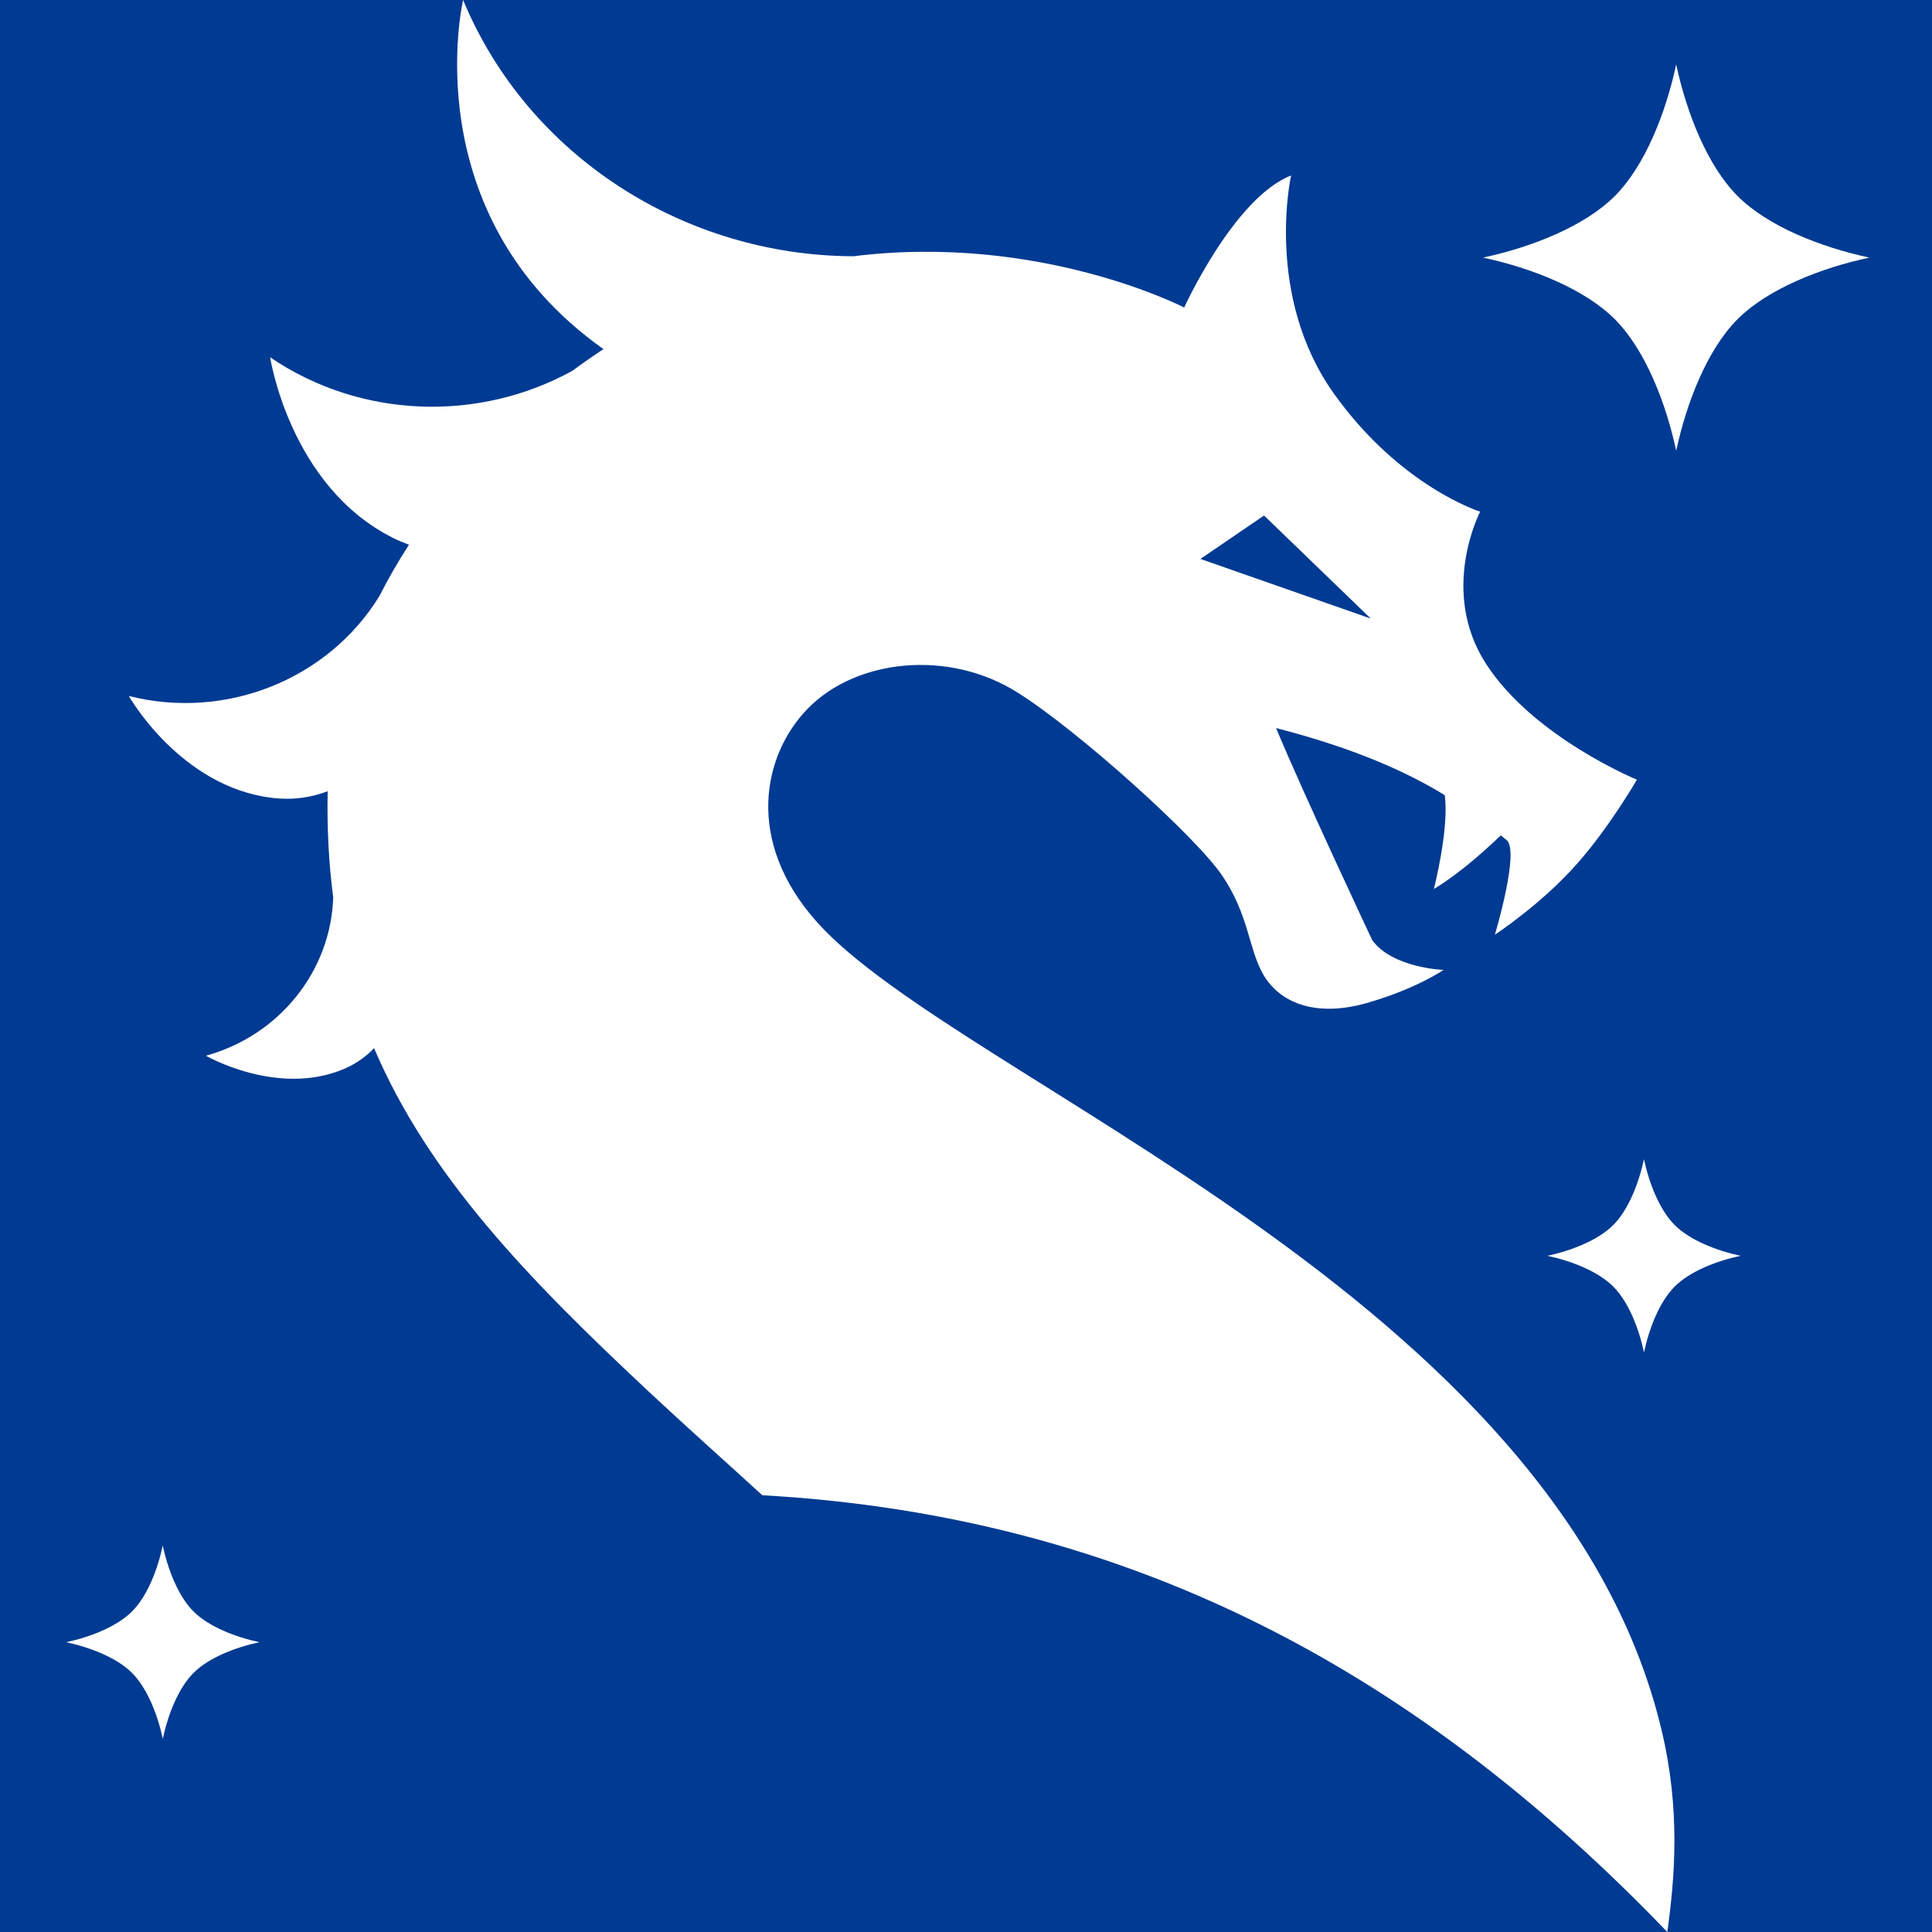
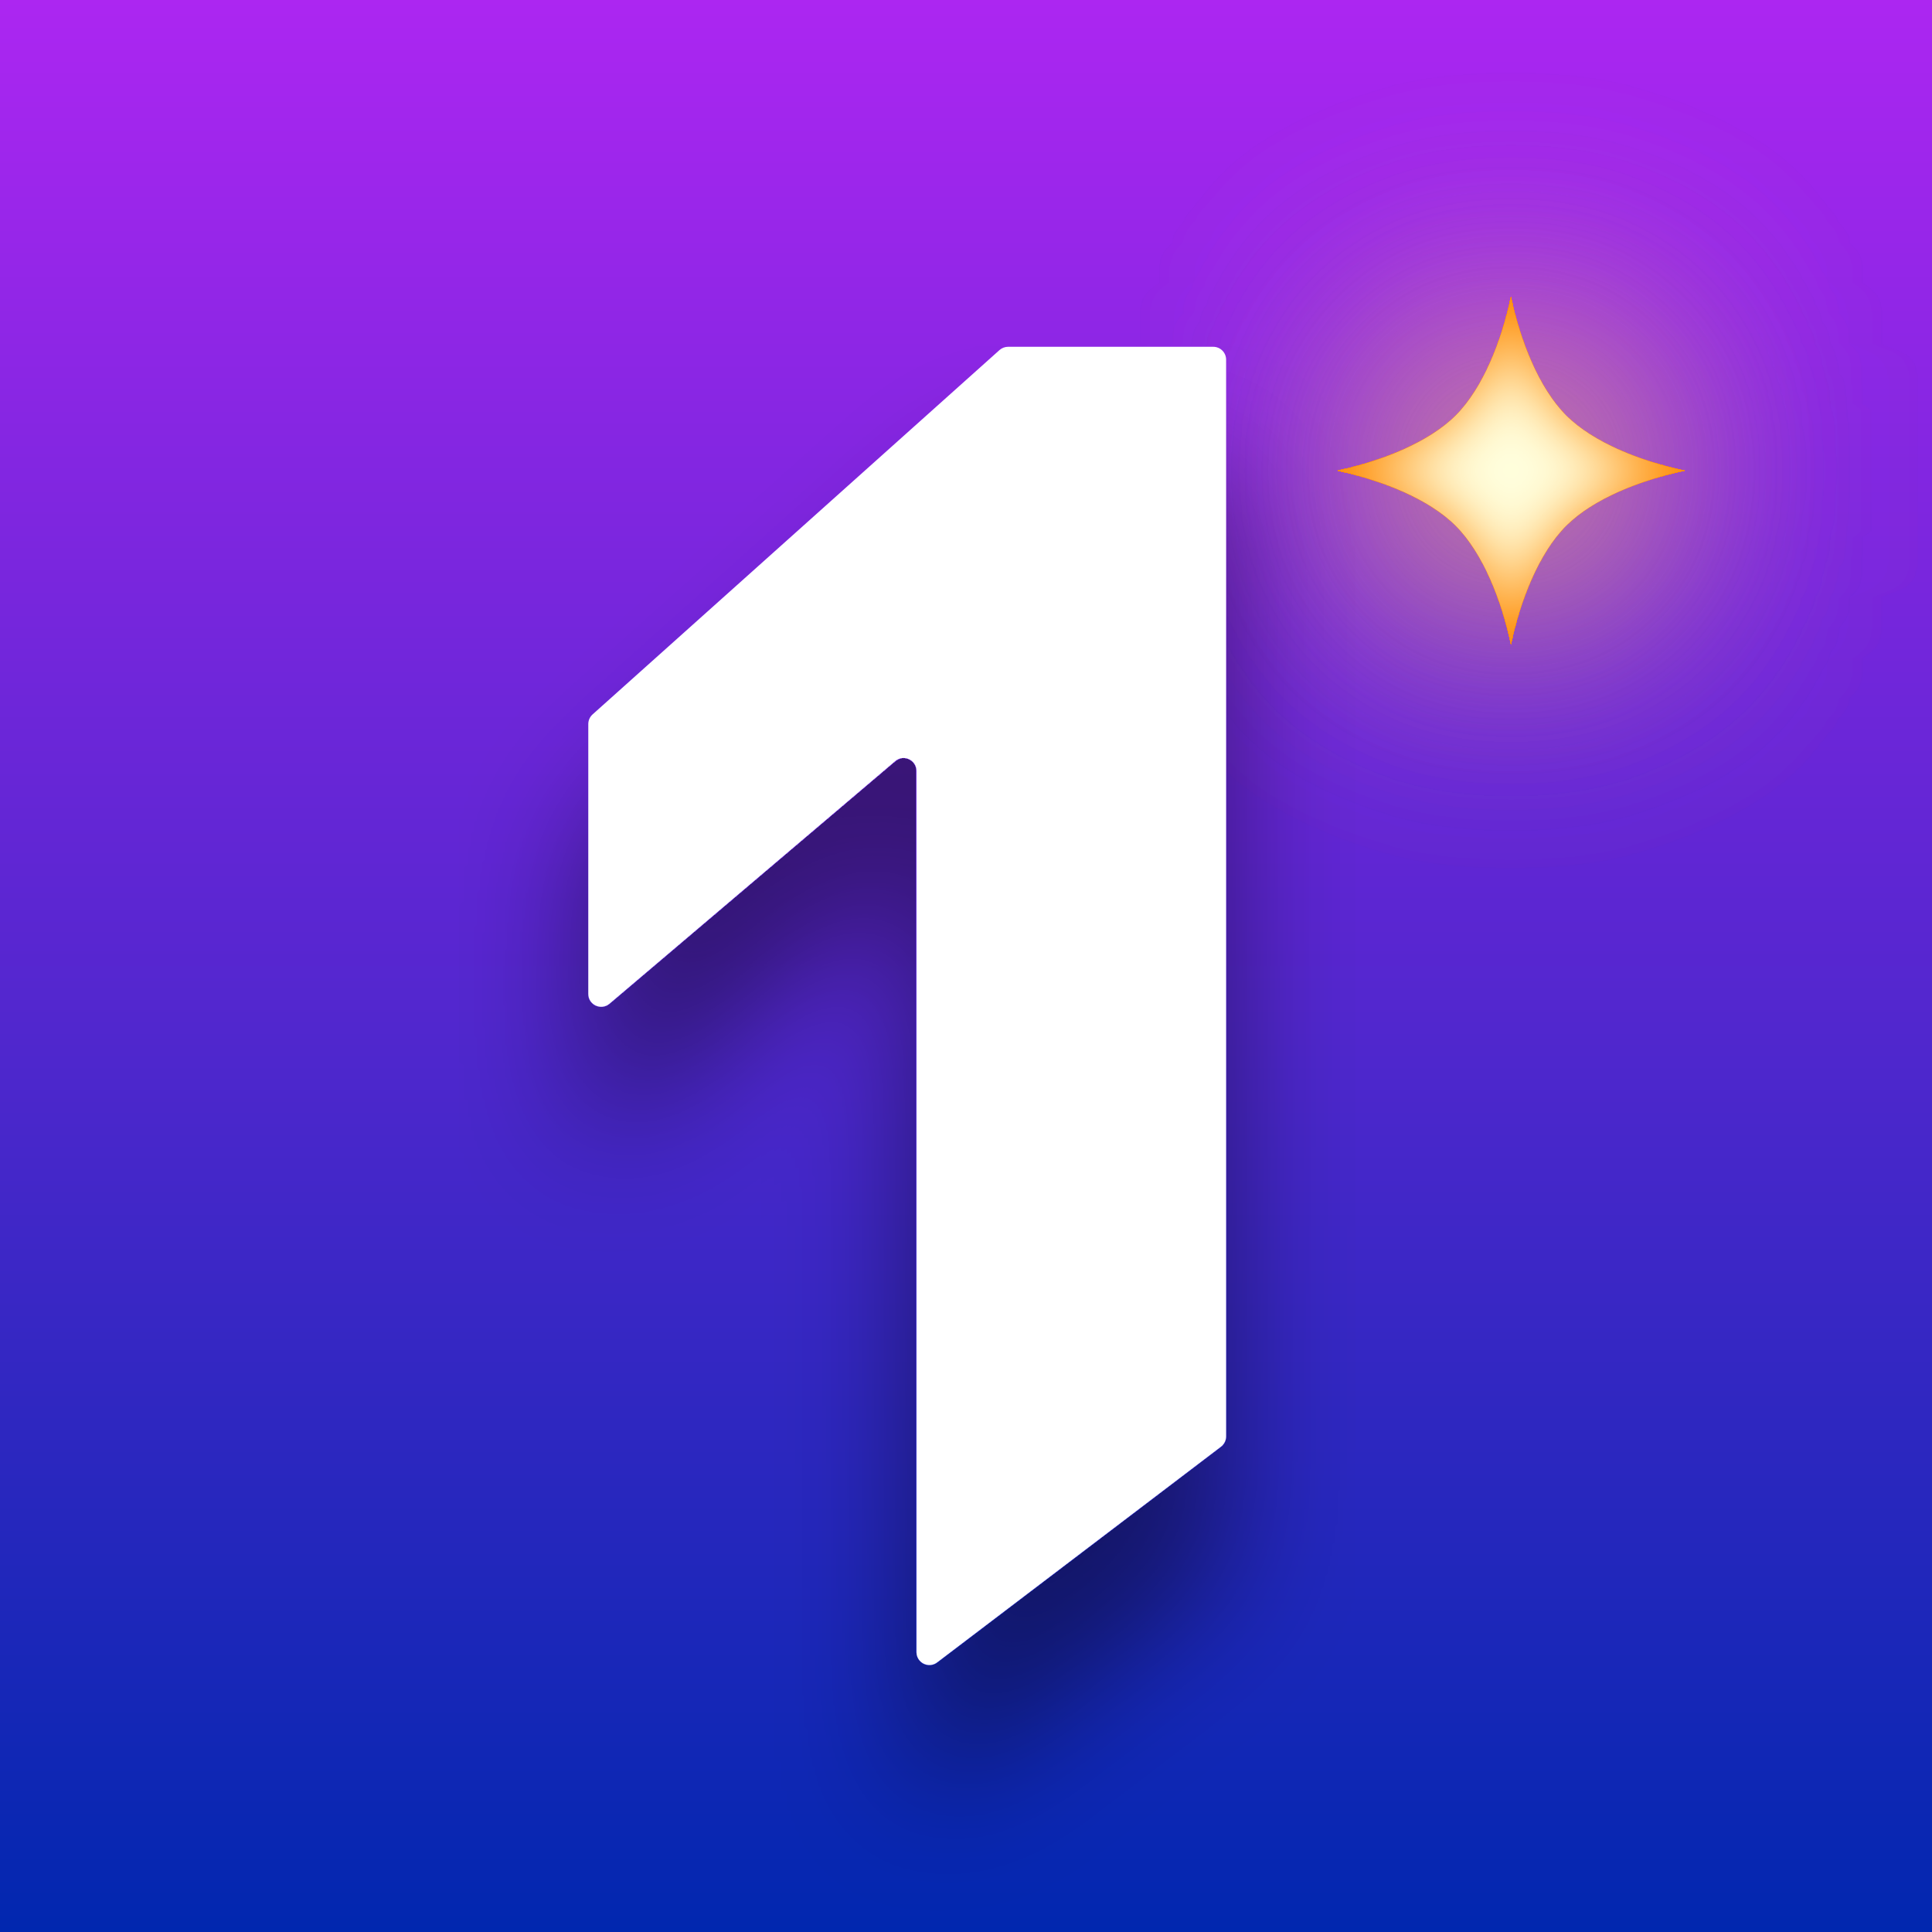
<svg xmlns="http://www.w3.org/2000/svg" width="30" height="30" viewBox="0 0 30 30" fill="none">
-   <rect width="30" height="30" fill="#003A92" />
-   <path d="M25.802 26.87C24.202 20.134 14.87 16.765 12.685 14.317C11.561 13.058 11.843 11.721 12.544 11.002C13.298 10.23 14.735 10.078 15.806 10.757C16.744 11.348 18.568 12.99 18.978 13.596C19.387 14.201 19.383 14.701 19.602 15.108C19.852 15.565 20.418 15.809 21.237 15.571C21.996 15.352 22.415 15.061 22.415 15.061C22.415 15.061 21.622 15.032 21.308 14.599C21.308 14.599 20.209 12.261 19.815 11.305C21.075 11.63 21.875 12.005 22.434 12.347C22.503 12.867 22.275 13.764 22.265 13.803C22.291 13.79 22.698 13.556 23.303 12.972C23.333 12.996 23.363 13.02 23.392 13.042C23.606 13.207 23.212 14.514 23.212 14.514C23.212 14.514 23.952 14.032 24.517 13.38C25.006 12.819 25.418 12.107 25.418 12.107C25.418 12.107 23.817 11.45 23.079 10.314C22.339 9.178 22.984 7.945 22.984 7.945C22.984 7.945 21.749 7.561 20.715 6.115C19.628 4.594 20.048 2.725 20.048 2.725C19.164 3.069 18.388 4.775 18.388 4.775C18.388 4.775 16.154 3.619 13.252 3.979C10.634 3.971 8.201 2.432 7.191 0C7.191 0 6.41 3.327 9.371 5.421C9.21 5.527 9.049 5.638 8.889 5.757C7.444 6.555 5.609 6.509 4.195 5.548C4.195 5.548 4.27 6.047 4.546 6.647C4.821 7.246 5.296 7.946 6.097 8.35C6.183 8.393 6.267 8.428 6.35 8.459C6.184 8.716 6.029 8.984 5.89 9.258C5.101 10.542 3.517 11.191 2 10.807C2 10.807 2.796 12.217 4.224 12.389C4.554 12.429 4.842 12.381 5.088 12.286C5.076 12.87 5.106 13.416 5.174 13.934C5.138 15.068 4.349 16.075 3.198 16.393H3.197C3.197 16.393 4.306 17.033 5.333 16.602C5.534 16.518 5.688 16.403 5.808 16.275C6.651 18.251 8.181 19.845 10.131 21.662C10.654 22.151 11.241 22.673 11.837 23.218C17.696 23.547 22.132 26.091 25.89 30C26.008 29.152 26.095 28.099 25.802 26.87ZM19.628 8.005L21.285 9.605L18.64 8.679L19.628 8.005Z" fill="white" />
-   <path d="M26.982 3.045C26.511 2.573 26.188 1.75 26.028 1C25.867 1.75 25.545 2.574 25.073 3.046C24.601 3.517 23.777 3.84 23.028 4C23.777 4.16 24.601 4.483 25.073 4.955C25.545 5.426 25.867 6.25 26.028 7C26.188 6.25 26.511 5.426 26.982 4.955C27.454 4.483 28.278 4.16 29.028 4C28.278 3.84 27.454 3.517 26.982 3.045Z" fill="white" />
-   <path d="M26.005 19.023C25.769 18.787 25.608 18.375 25.527 18C25.447 18.375 25.286 18.787 25.05 19.023C24.814 19.258 24.402 19.42 24.028 19.5C24.402 19.58 24.814 19.741 25.05 19.977C25.286 20.213 25.448 20.625 25.528 21C25.608 20.625 25.769 20.213 26.005 19.977C26.241 19.741 26.653 19.58 27.028 19.5C26.653 19.42 26.241 19.258 26.005 19.023Z" fill="white" />
-   <path d="M2.527 24C2.447 24.375 2.286 24.787 2.05 25.023C1.814 25.258 1.402 25.42 1.028 25.5C1.402 25.581 1.814 25.741 2.05 25.977C2.286 26.213 2.448 26.625 2.528 27C2.608 26.625 2.769 26.213 3.005 25.977C3.241 25.741 3.653 25.58 4.028 25.5C3.653 25.42 3.241 25.258 3.005 25.023C2.769 24.787 2.608 24.375 2.527 24Z" fill="white" />
+   <mask id="mask0_886_1273" style="mask-type:alpha" maskUnits="userSpaceOnUse" x="0" y="0" width="30" height="30">
+     <rect width="30" height="30" fill="url(#paint0_linear_886_1273)" />
+   </mask>
+   <g mask="url(#mask0_886_1273)">
+     <rect width="30" height="30" fill="url(#paint1_linear_886_1273)" />
+     <g filter="url(#filter0_f_886_1273)">
+       <path d="M24.319 6.451C23.895 6.027 23.606 5.288 23.462 4.615C23.318 5.288 23.028 6.028 22.605 6.451C22.182 6.874 21.442 7.164 20.77 7.308C21.442 7.452 22.182 7.741 22.605 8.165C23.028 8.588 23.318 9.327 23.462 10C23.606 9.327 23.895 8.588 24.319 8.164C24.742 7.741 25.482 7.452 26.154 7.308C25.481 7.164 24.742 6.874 24.319 6.451Z" fill="#F8C46E" />
+     </g>
+     <g filter="url(#filter1_f_886_1273)">
+       <path d="M24.319 6.451C23.895 6.027 23.606 5.288 23.462 4.615C23.318 5.288 23.028 6.028 22.605 6.451C22.182 6.874 21.442 7.164 20.77 7.308C21.442 7.452 22.182 7.741 22.605 8.165C23.028 8.588 23.318 9.327 23.462 10C23.606 9.327 23.895 8.588 24.319 8.164C24.742 7.741 25.482 7.452 26.154 7.308C25.481 7.164 24.742 6.874 24.319 6.451Z" fill="#F8C46E" />
+     </g>
+     <g filter="url(#filter2_i_886_1273)">
+       <path d="M24.319 6.451C23.895 6.027 23.606 5.288 23.462 4.615C23.318 5.288 23.028 6.028 22.605 6.451C22.182 6.874 21.442 7.164 20.77 7.308C21.442 7.452 22.182 7.741 22.605 8.165C23.028 8.588 23.318 9.327 23.462 10C23.606 9.327 23.895 8.588 24.319 8.164C24.742 7.741 25.482 7.452 26.154 7.308C25.481 7.164 24.742 6.874 24.319 6.451Z" fill="#FFFFDE" />
+     </g>
+     <g filter="url(#filter3_d_886_1273)">
+       <path d="M15.52 5.436L9.201 11.094C9.159 11.132 9.135 11.186 9.135 11.243V15.433C9.135 15.604 9.334 15.696 9.464 15.586L13.902 11.818C14.031 11.708 14.231 11.8 14.231 11.971V25.654C14.231 25.82 14.42 25.914 14.552 25.814L18.96 22.464C19.009 22.426 19.039 22.367 19.039 22.305V5.585C19.039 5.474 18.949 5.385 18.839 5.385H15.653C15.604 5.385 15.557 5.403 15.52 5.436Z" fill="white" />
+     </g>
+   </g>
+   <defs>
+     <filter id="filter0_f_886_1273" x="16.77" y="0.615" width="13.385" height="13.385" filterUnits="userSpaceOnUse" color-interpolation-filters="sRGB">
+       <feFlood flood-opacity="0" result="BackgroundImageFix" />
+       <feBlend mode="normal" in="SourceGraphic" in2="BackgroundImageFix" result="shape" />
+       <feGaussianBlur stdDeviation="2" result="effect1_foregroundBlur_886_1273" />
+     </filter>
+     <filter id="filter1_f_886_1273" x="16.77" y="0.615" width="13.385" height="13.385" filterUnits="userSpaceOnUse" color-interpolation-filters="sRGB">
+       <feFlood flood-opacity="0" result="BackgroundImageFix" />
+       <feBlend mode="normal" in="SourceGraphic" in2="BackgroundImageFix" result="shape" />
+       <feGaussianBlur stdDeviation="2" result="effect1_foregroundBlur_886_1273" />
+     </filter>
+     <filter id="filter2_i_886_1273" x="20.77" y="4.615" width="5.385" height="5.385" filterUnits="userSpaceOnUse" color-interpolation-filters="sRGB">
+       <feFlood flood-opacity="0" result="BackgroundImageFix" />
+       <feBlend mode="normal" in="SourceGraphic" in2="BackgroundImageFix" result="shape" />
+       <feColorMatrix in="SourceAlpha" type="matrix" values="0 0 0 0 0 0 0 0 0 0 0 0 0 0 0 0 0 0 127 0" result="hardAlpha" />
+       <feOffset />
+       <feGaussianBlur stdDeviation="0.5" />
+       <feComposite in2="hardAlpha" operator="arithmetic" k2="-1" k3="1" />
+       <feColorMatrix type="matrix" values="0 0 0 0 0.999 0 0 0 0 0.537 0 0 0 0 0 0 0 0 1 0" />
+       <feBlend mode="normal" in2="shape" result="effect1_innerShadow_886_1273" />
+     </filter>
+     <filter id="filter3_d_886_1273" x="7.135" y="5.385" width="13.904" height="24.47" filterUnits="userSpaceOnUse" color-interpolation-filters="sRGB">
+       <feFlood flood-opacity="0" result="BackgroundImageFix" />
+       <feColorMatrix in="SourceAlpha" type="matrix" values="0 0 0 0 0 0 0 0 0 0 0 0 0 0 0 0 0 0 127 0" result="hardAlpha" />
+       <feOffset dy="2" />
+       <feGaussianBlur stdDeviation="1" />
+       <feComposite in2="hardAlpha" operator="out" />
+       <feColorMatrix type="matrix" values="0 0 0 0 0 0 0 0 0 0 0 0 0 0 0 0 0 0 0.45 0" />
+       <feBlend mode="normal" in2="BackgroundImageFix" result="effect1_dropShadow_886_1273" />
+       <feBlend mode="normal" in="SourceGraphic" in2="effect1_dropShadow_886_1273" result="shape" />
+     </filter>
+     <linearGradient id="paint0_linear_886_1273" x1="15" y1="0" x2="15" y2="30" gradientUnits="userSpaceOnUse">
+       <stop stop-color="#AC26F1" />
+       <stop offset="1" stop-color="#0127AF" />
+     </linearGradient>
+     <linearGradient id="paint1_linear_886_1273" x1="15" y1="0" x2="15" y2="30" gradientUnits="userSpaceOnUse">
+       <stop stop-color="#AC26F1" />
+       <stop offset="1" stop-color="#0127AF" />
+     </linearGradient>
+   </defs>
</svg>
